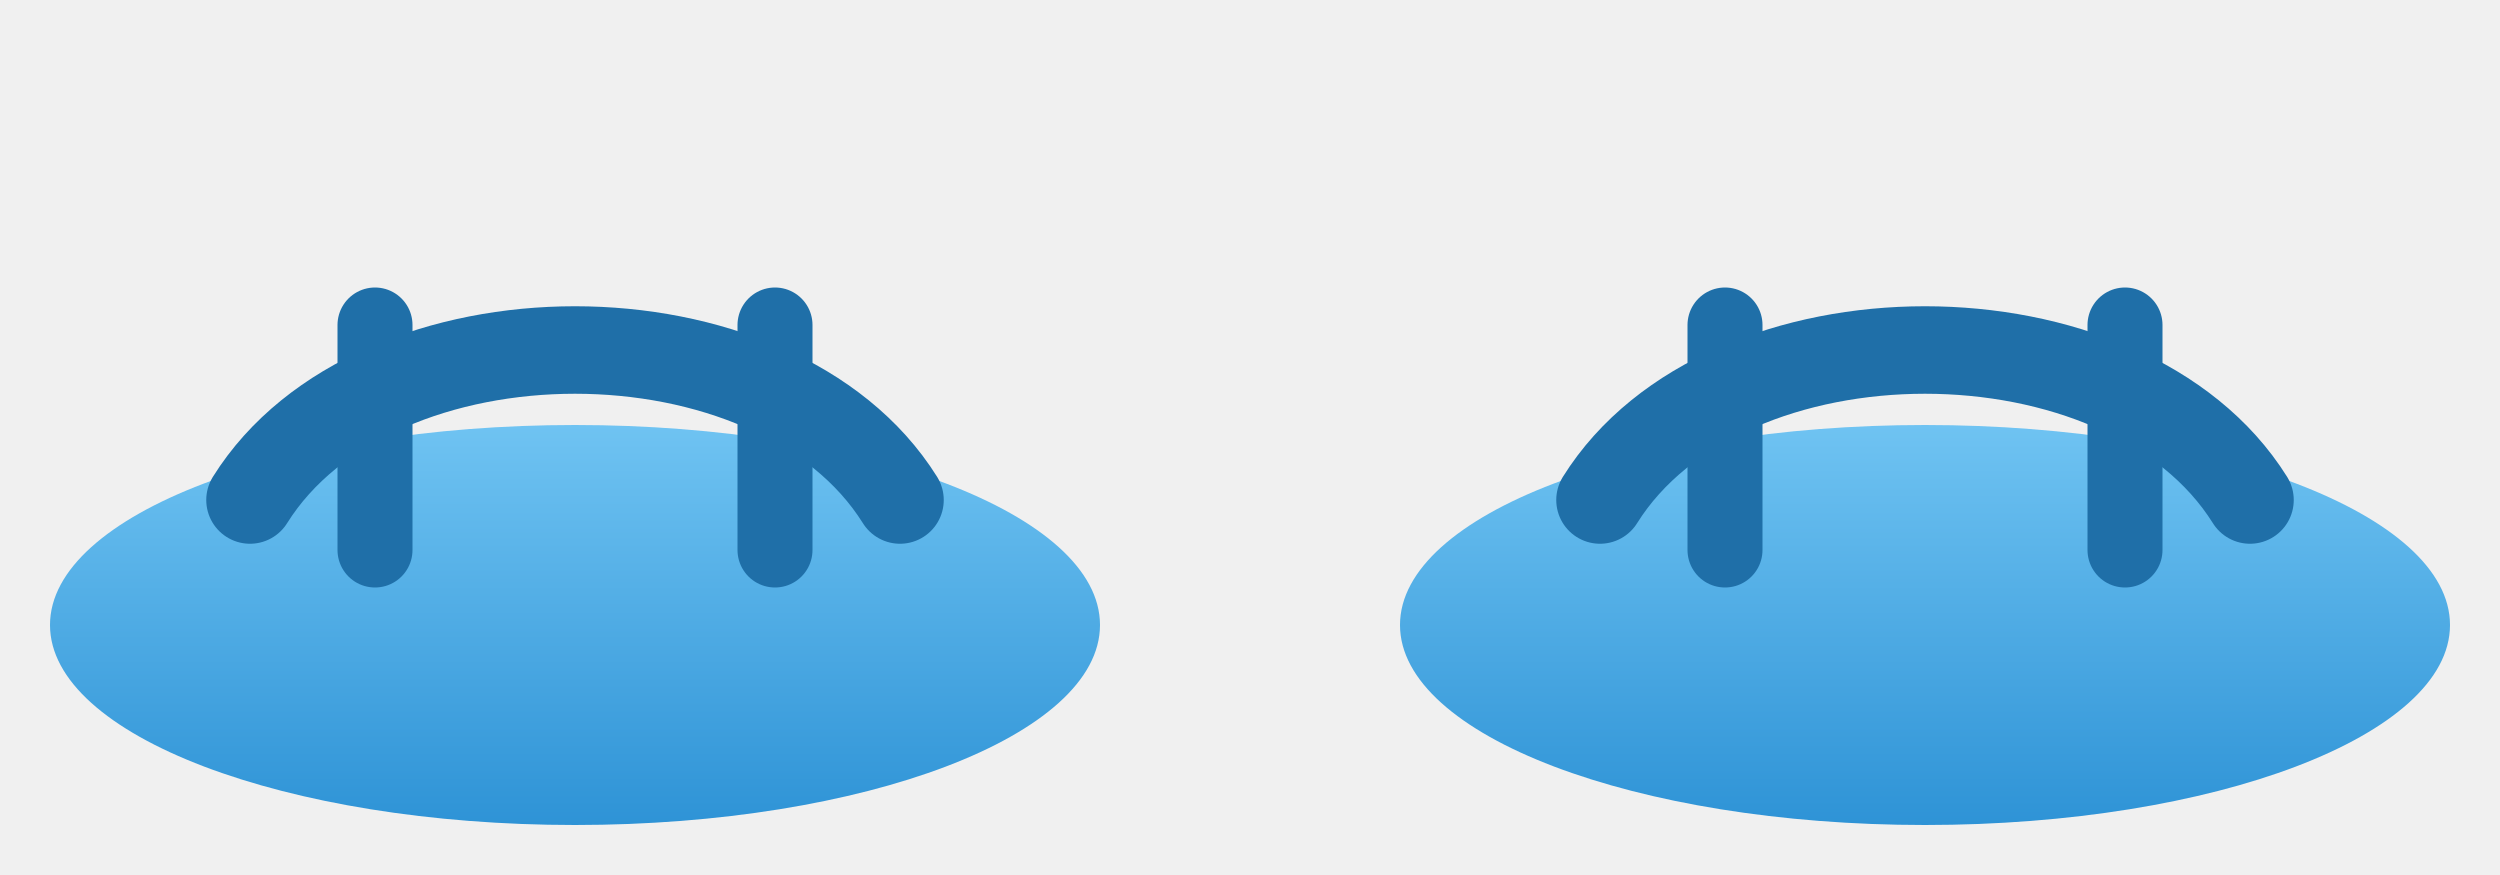
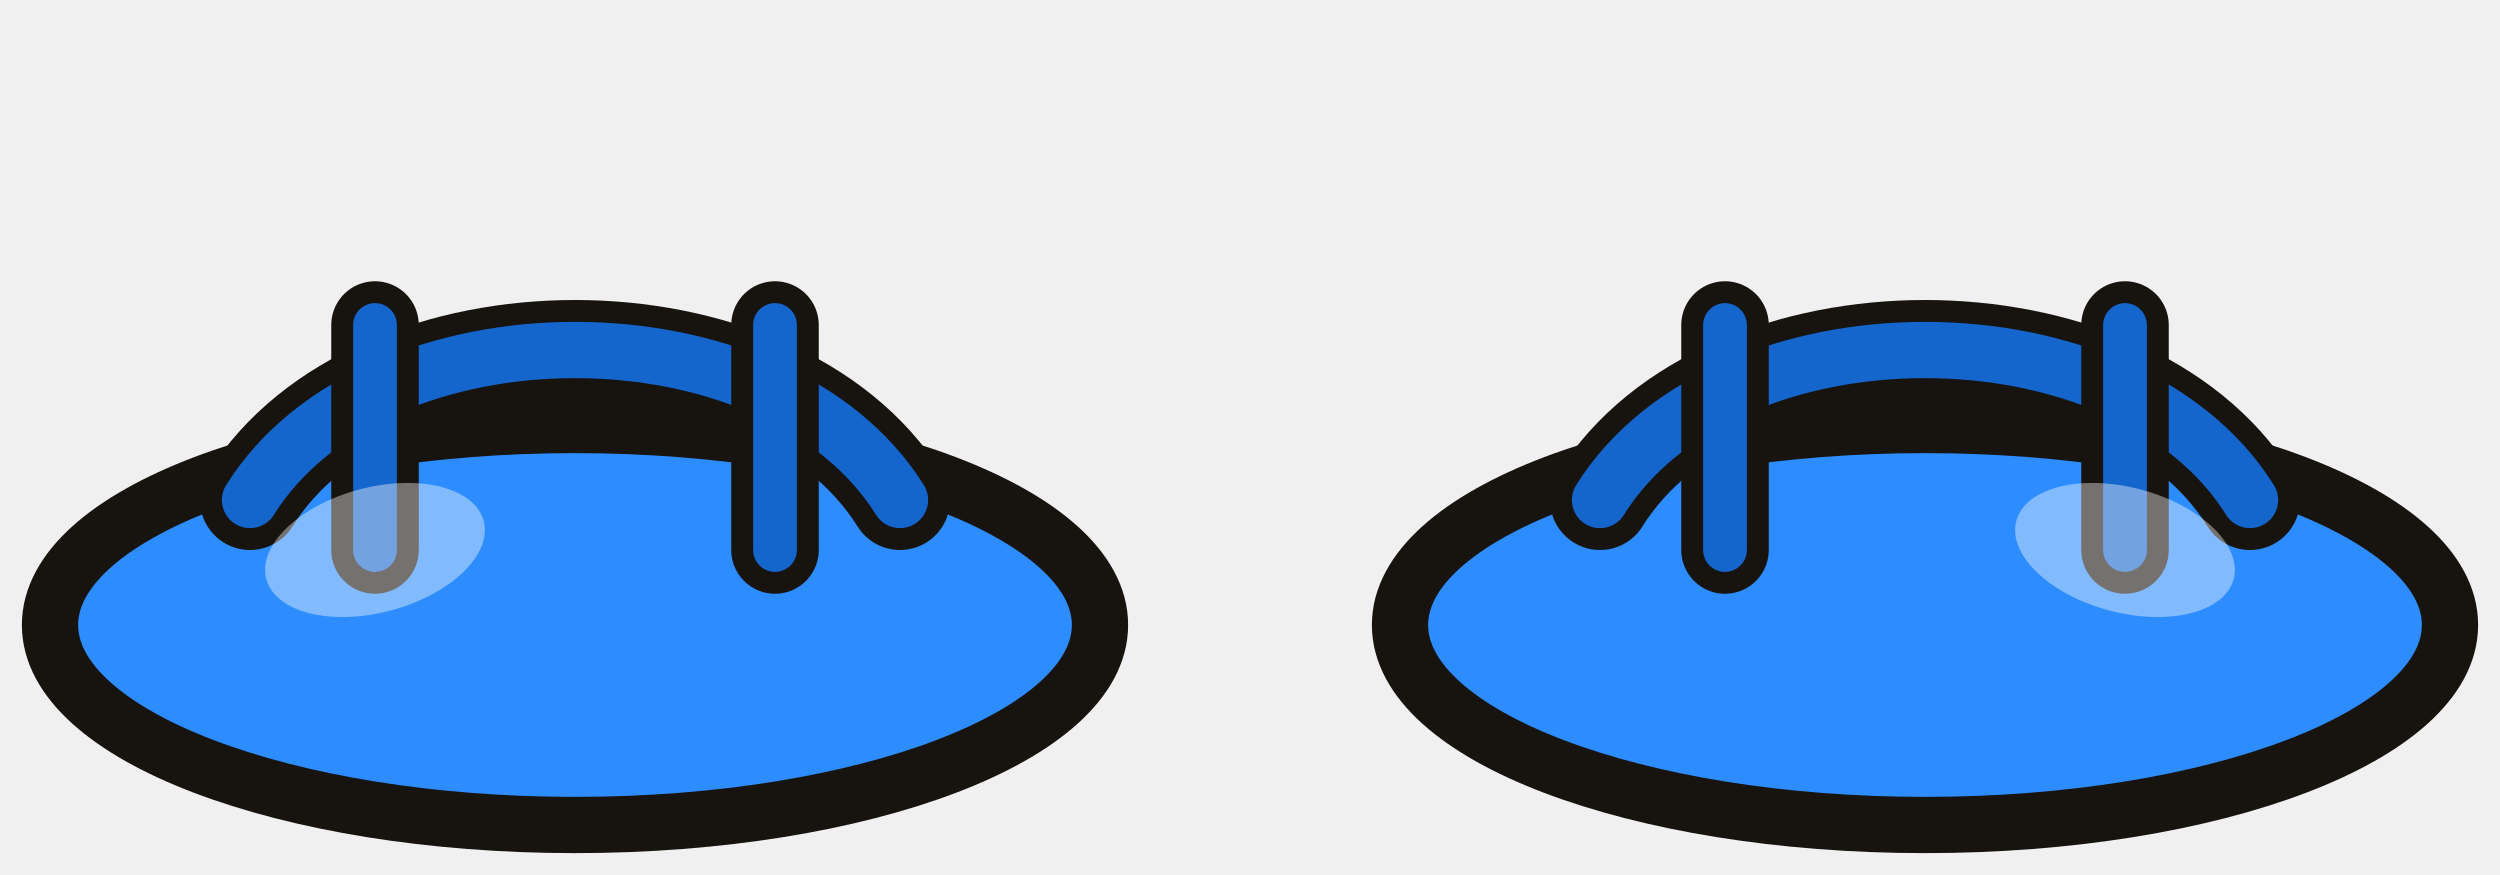
<svg xmlns="http://www.w3.org/2000/svg" viewBox="0 0 200 70">
-   <defs>
-     <linearGradient id="sandalSole" x1="0" y1="0" x2="0" y2="1">
-       <stop offset="0%" stop-color="#6FC3F2" />
-       <stop offset="100%" stop-color="#2E93D6" />
-     </linearGradient>
-   </defs>
  <g>
-     <ellipse cx="46" cy="50" rx="42" ry="16" fill="url(#sandalSole)" />
-     <path d="M 20 40 C 30 24 62 24 72 40" fill="none" stroke="#1F6FA8" stroke-width="7" stroke-linecap="round" />
-     <path d="M 30 44 L 30 26 M 62 44 L 62 26" stroke="#1F6FA8" stroke-width="6" stroke-linecap="round" />
+     <ellipse cx="46" cy="50" rx="42" ry="16" fill="#2D8CFF" stroke="#17130F" stroke-width="4.5" />
+     <path d="M 20 40 C 30 24 62 24 72 40" fill="none" stroke="#17130F" stroke-width="8" stroke-linecap="round" />
+     <path d="M 20 40 C 30 24 62 24 72 40" fill="none" stroke="#1466CC" stroke-width="4.5" stroke-linecap="round" />
+     <path d="M 30 44 L 30 26 M 62 44 L 62 26" stroke="#17130F" stroke-width="7" stroke-linecap="round" />
+     <path d="M 30 44 L 30 26 M 62 44 L 62 26" stroke="#1466CC" stroke-width="3.5" stroke-linecap="round" />
+     <ellipse cx="30" cy="44" rx="9" ry="5" fill="#FFFFFF" opacity="0.4" transform="rotate(-15 30 44)" />
  </g>
  <g transform="translate(200,0) scale(-1,1)">
-     <ellipse cx="46" cy="50" rx="42" ry="16" fill="url(#sandalSole)" />
-     <path d="M 20 40 C 30 24 62 24 72 40" fill="none" stroke="#1F6FA8" stroke-width="7" stroke-linecap="round" />
-     <path d="M 30 44 L 30 26 M 62 44 L 62 26" stroke="#1F6FA8" stroke-width="6" stroke-linecap="round" />
+     <ellipse cx="46" cy="50" rx="42" ry="16" fill="#2D8CFF" stroke="#17130F" stroke-width="4.5" />
+     <path d="M 20 40 C 30 24 62 24 72 40" fill="none" stroke="#17130F" stroke-width="8" stroke-linecap="round" />
+     <path d="M 20 40 C 30 24 62 24 72 40" fill="none" stroke="#1466CC" stroke-width="4.5" stroke-linecap="round" />
+     <path d="M 30 44 L 30 26 M 62 44 L 62 26" stroke="#17130F" stroke-width="7" stroke-linecap="round" />
+     <path d="M 30 44 L 30 26 M 62 44 L 62 26" stroke="#1466CC" stroke-width="3.5" stroke-linecap="round" />
+     <ellipse cx="30" cy="44" rx="9" ry="5" fill="#FFFFFF" opacity="0.4" transform="rotate(-15 30 44)" />
  </g>
</svg>
